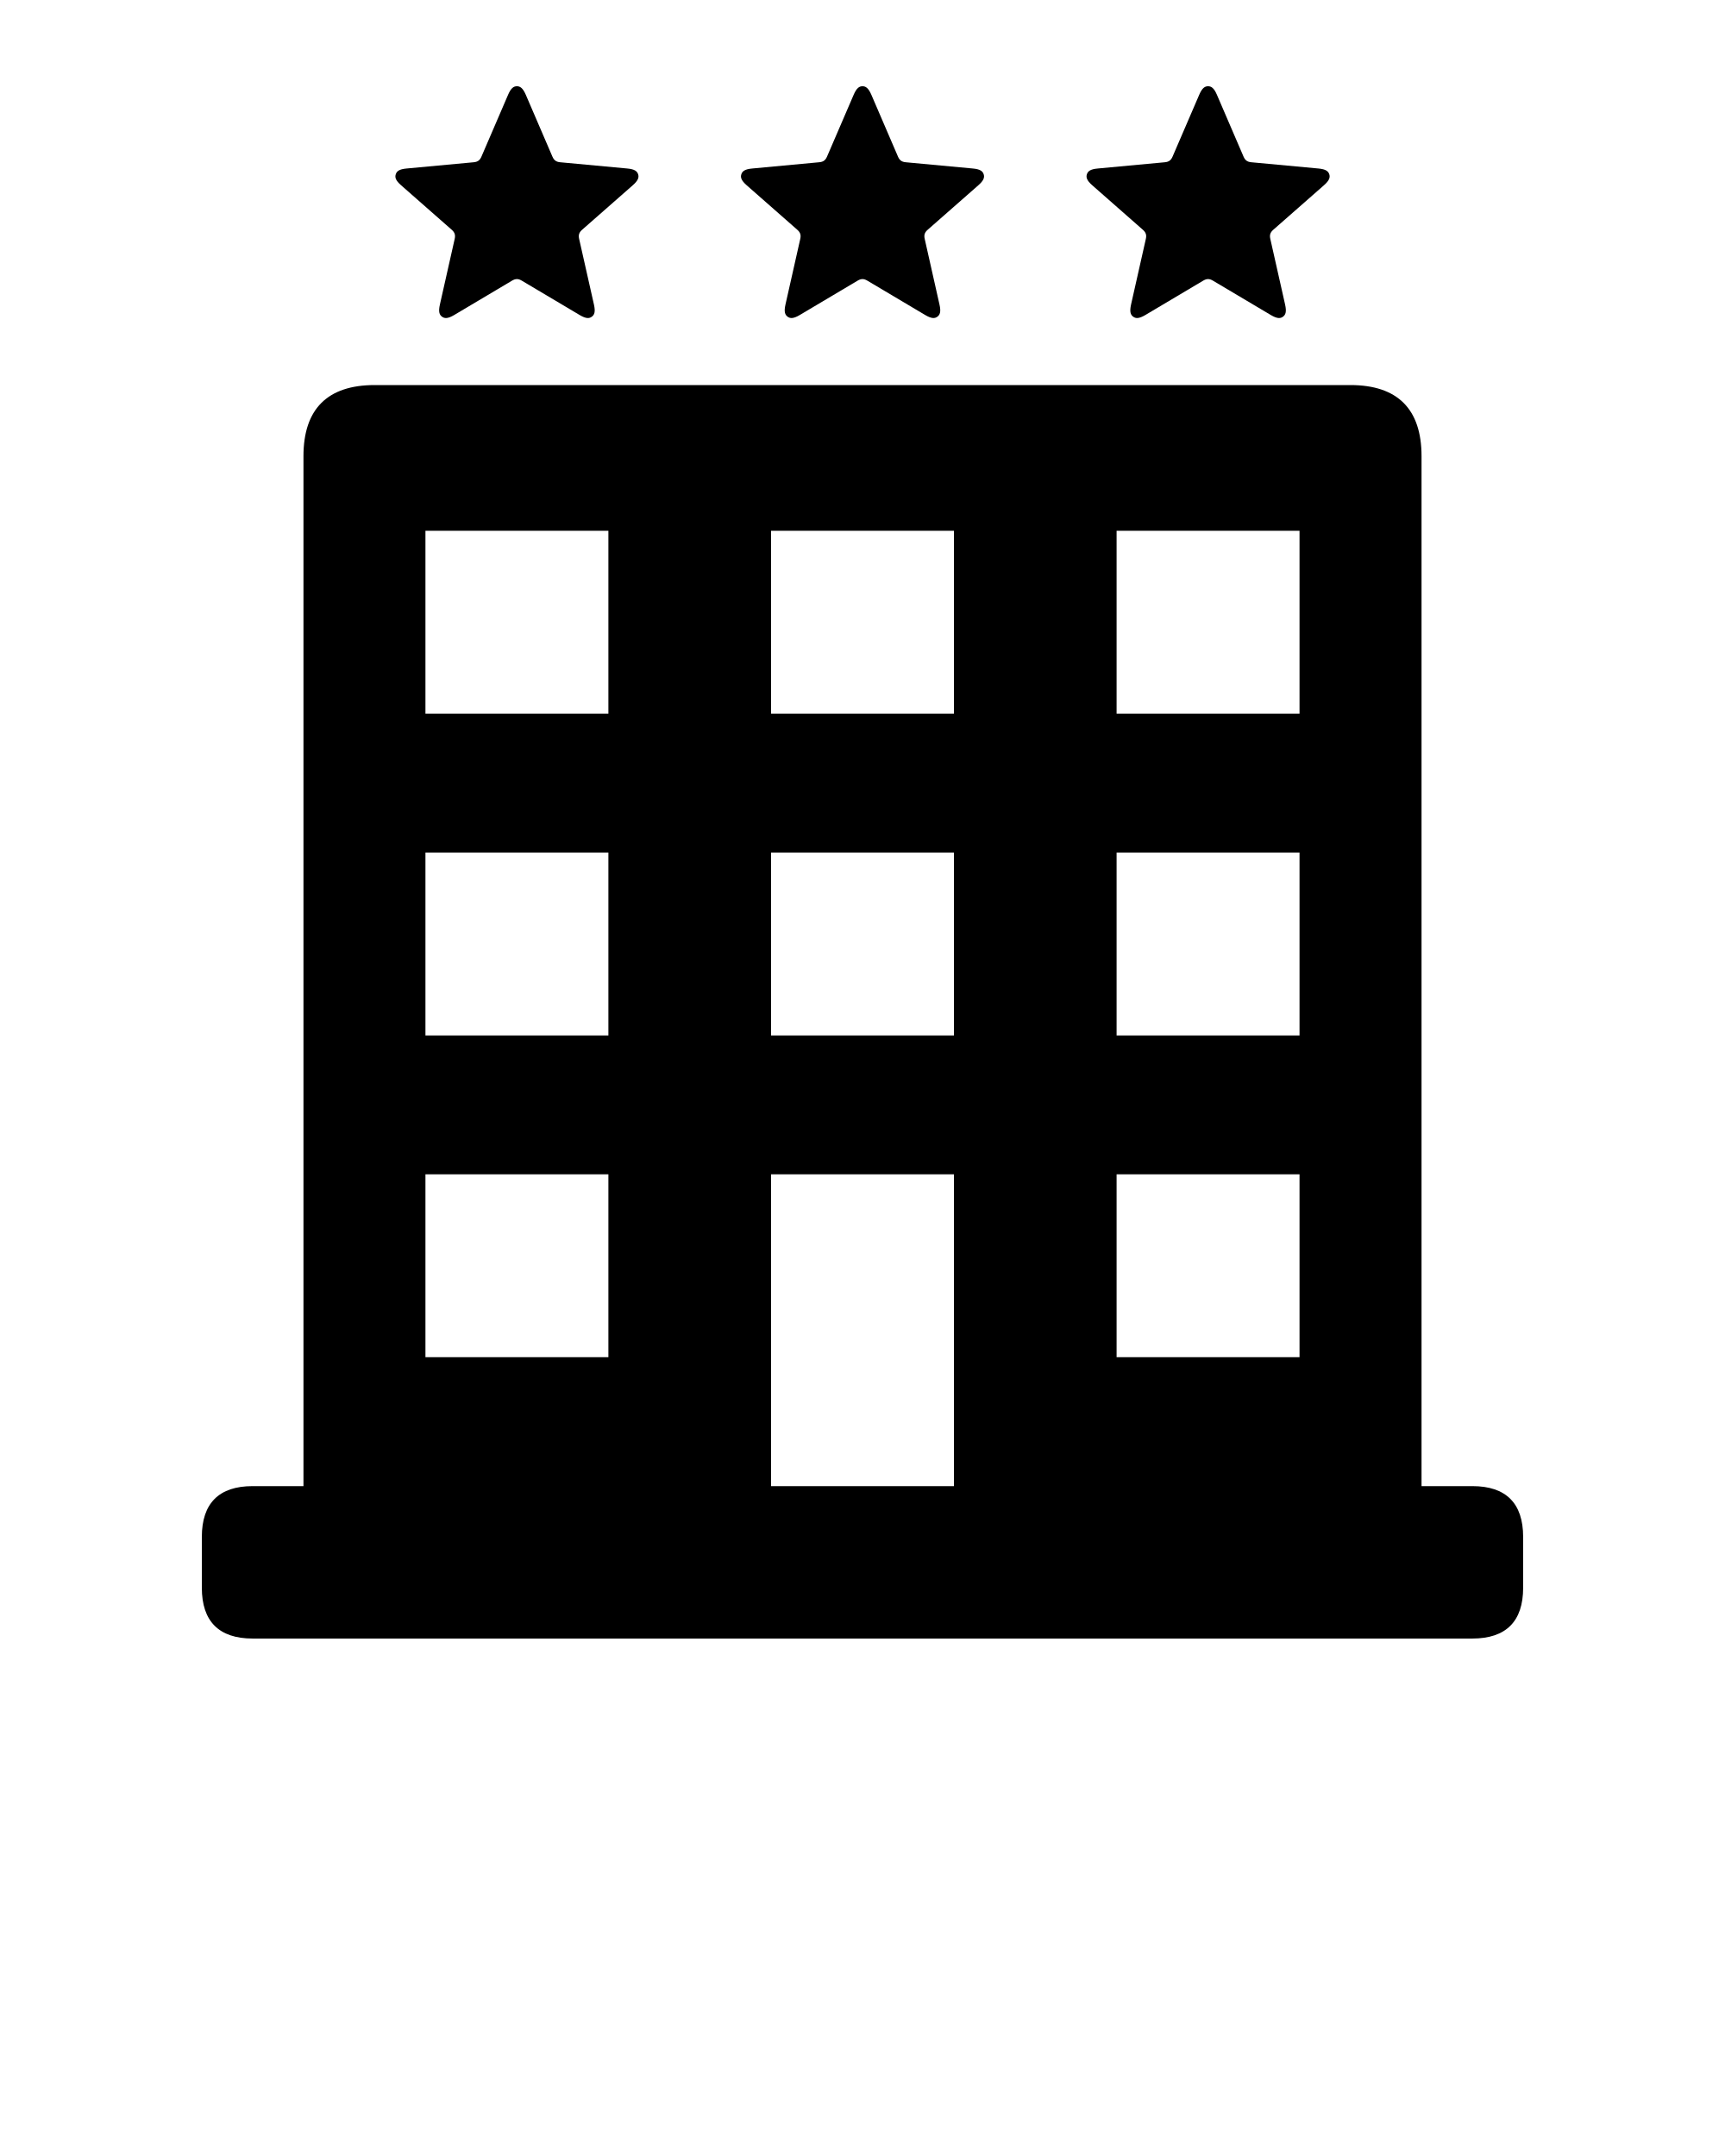
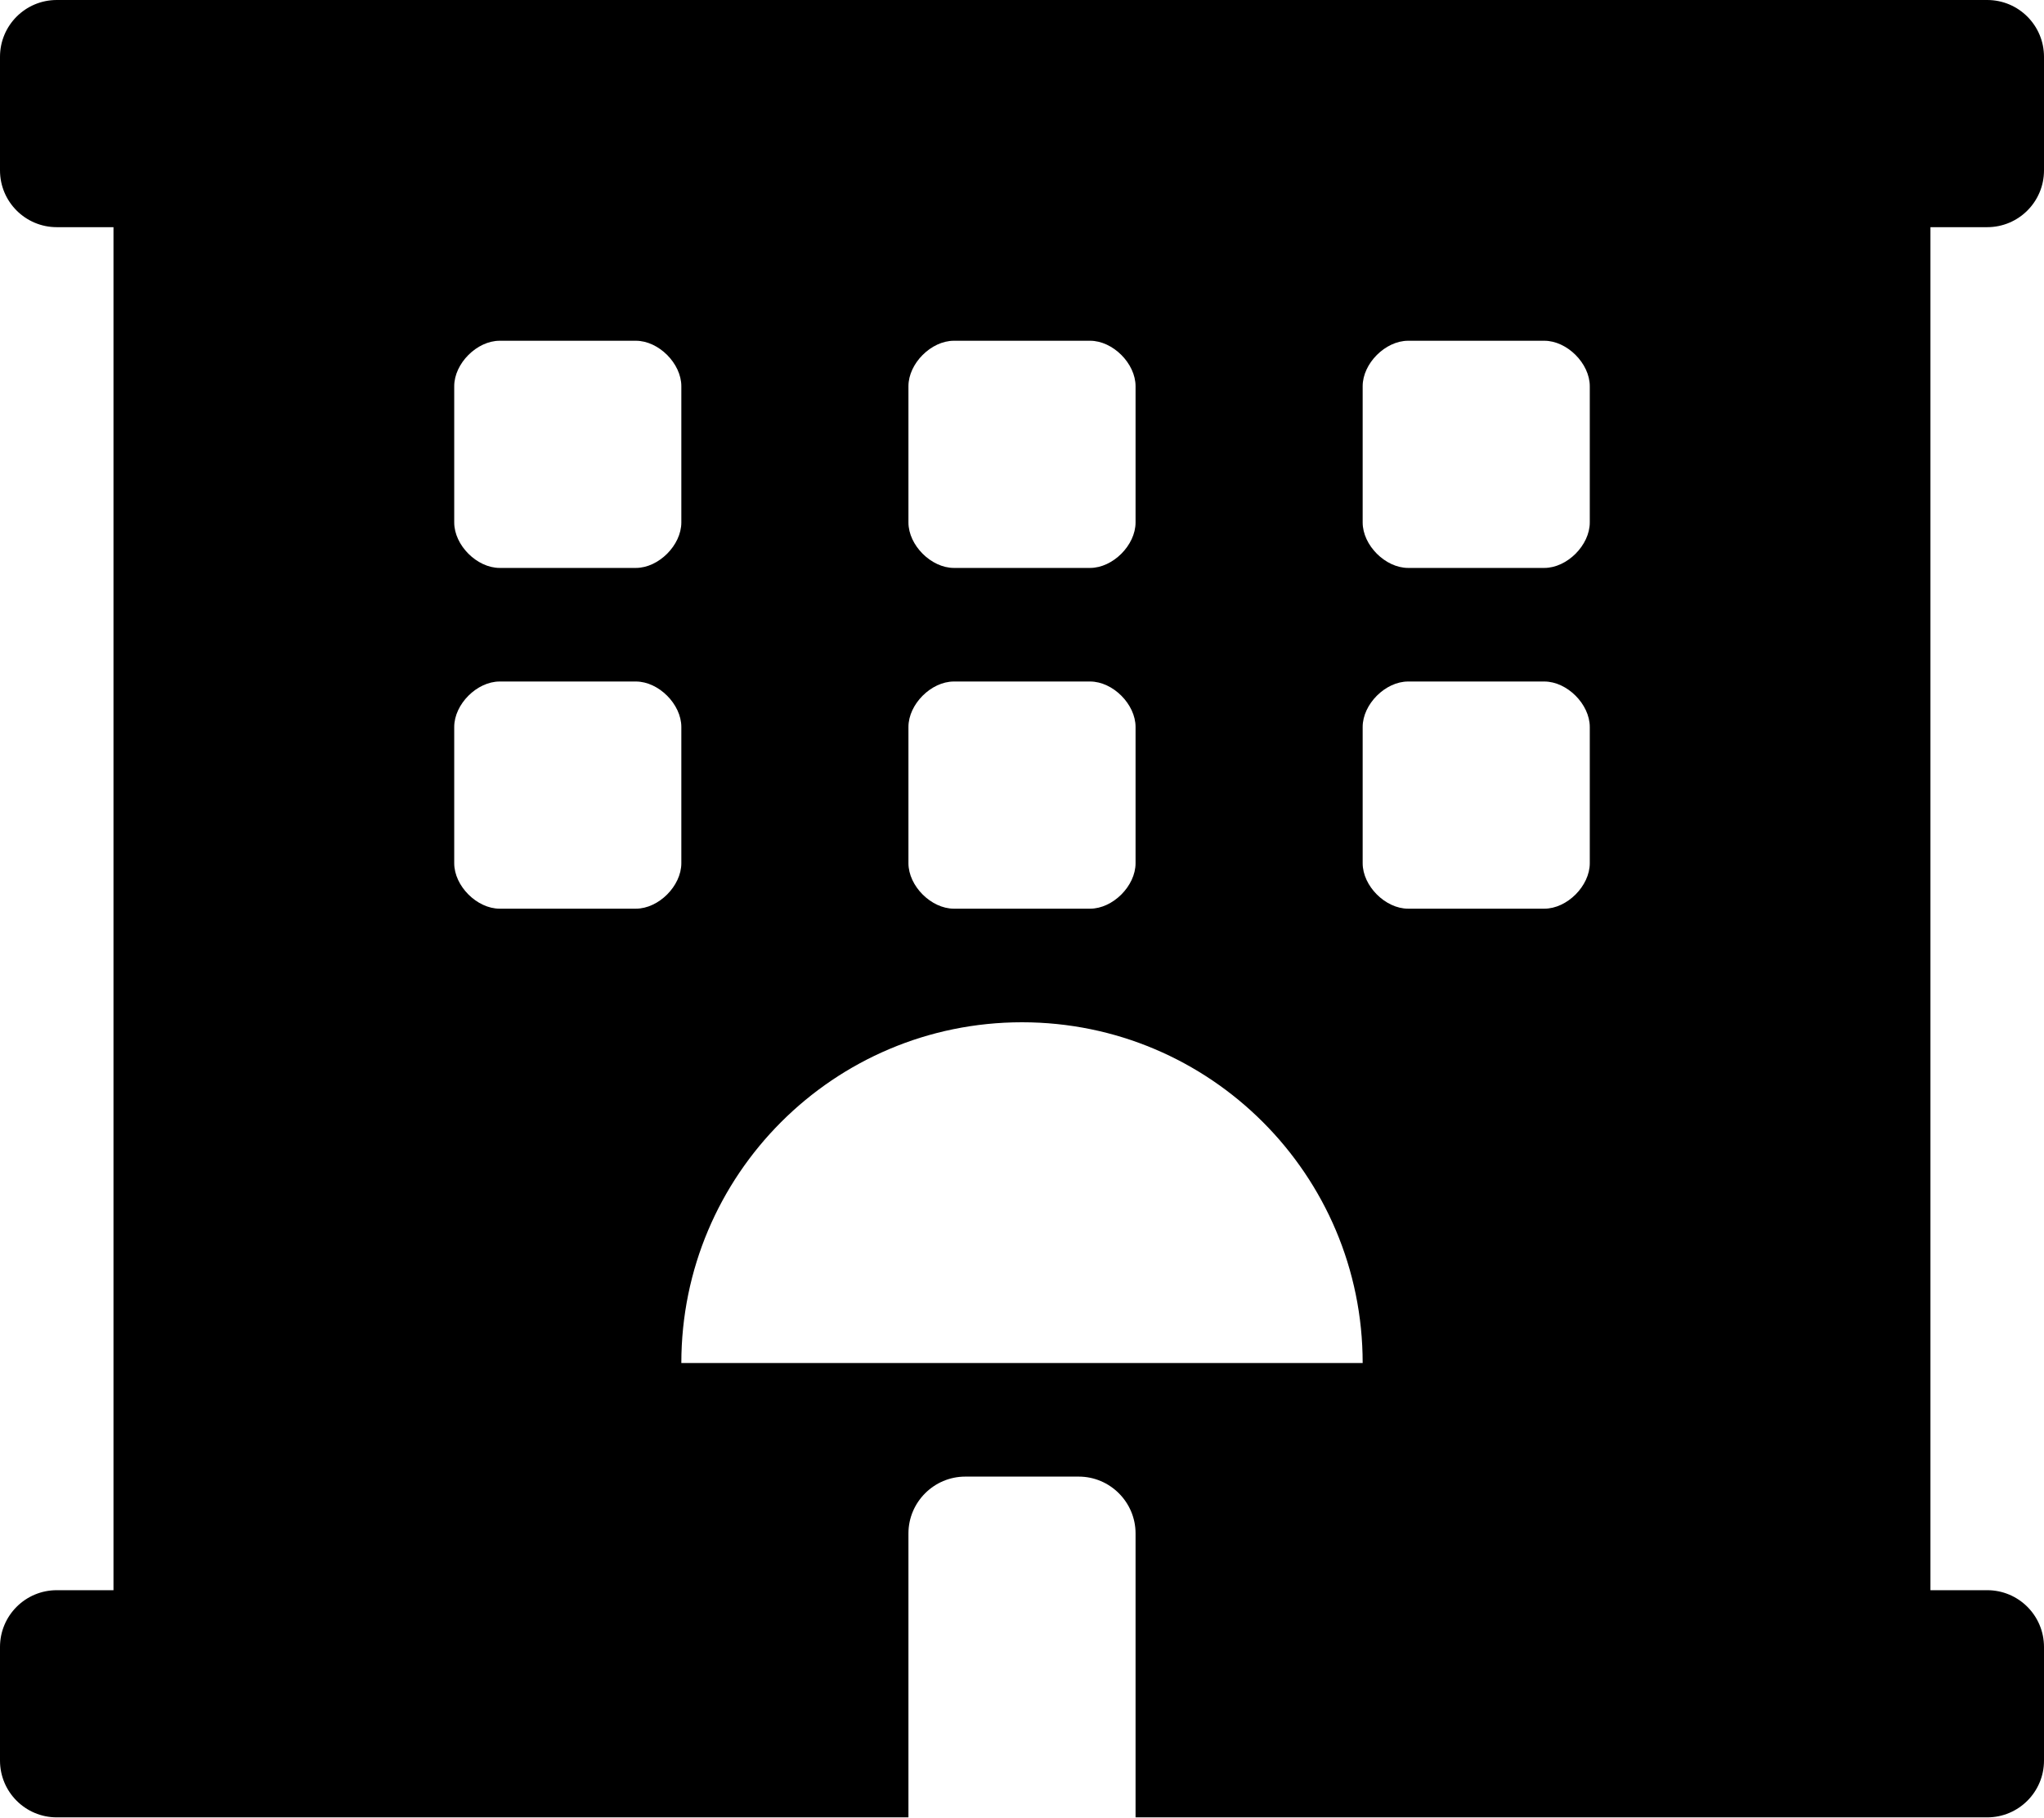
- <svg xmlns="http://www.w3.org/2000/svg" version="1.1" x="0px" y="0px" viewBox="0 0 100 125" enable-background="new 0 0 100 100" xml:space="preserve">
-   <path d="M46.221,13.322c0.174,0.153,0.223,0.301,0.171,0.528l-0.859,3.813c-0.094,0.418-0.024,0.59,0.126,0.699  c0.148,0.109,0.334,0.121,0.702-0.097l3.36-1.996c0.2-0.118,0.355-0.118,0.556,0l3.36,1.996c0.369,0.218,0.553,0.206,0.703,0.097  c0.148-0.109,0.219-0.281,0.124-0.699l-0.858-3.813c-0.051-0.227-0.002-0.375,0.172-0.528l2.937-2.58  c0.322-0.283,0.367-0.463,0.31-0.638c-0.057-0.177-0.199-0.295-0.625-0.334l-3.892-0.363c-0.231-0.021-0.358-0.113-0.45-0.325  l-1.545-3.589C50.341,5.098,50.185,5,50,5s-0.341,0.098-0.511,0.492l-1.546,3.589c-0.092,0.212-0.218,0.304-0.449,0.325L43.602,9.77  c-0.426,0.039-0.569,0.158-0.626,0.334c-0.058,0.175-0.012,0.355,0.31,0.638L46.221,13.322z" />
-   <path d="M66.254,13.322c0.174,0.153,0.223,0.301,0.172,0.528l-0.859,3.813c-0.092,0.418-0.024,0.59,0.125,0.699  c0.149,0.109,0.334,0.121,0.703-0.097l3.36-1.996c0.2-0.118,0.356-0.118,0.556,0l3.361,1.996c0.369,0.218,0.553,0.207,0.703,0.097  c0.15-0.109,0.218-0.28,0.125-0.699l-0.859-3.813c-0.051-0.227-0.002-0.375,0.172-0.528l2.937-2.58  c0.321-0.283,0.367-0.463,0.31-0.638C77,9.927,76.857,9.809,76.432,9.77L72.54,9.407c-0.231-0.021-0.358-0.113-0.45-0.325  l-1.545-3.59C70.375,5.098,70.218,5,70.033,5c-0.186,0-0.342,0.098-0.512,0.492l-1.547,3.59c-0.091,0.212-0.218,0.304-0.449,0.325  L63.634,9.77c-0.427,0.039-0.569,0.158-0.626,0.334c-0.056,0.175-0.012,0.354,0.311,0.638L66.254,13.322z" />
-   <path d="M26.188,13.322c0.173,0.153,0.221,0.301,0.171,0.528L25.5,17.663c-0.094,0.418-0.025,0.59,0.125,0.699  c0.149,0.109,0.334,0.122,0.703-0.097l3.359-1.996c0.201-0.118,0.357-0.118,0.557,0l3.361,1.996  c0.369,0.219,0.553,0.207,0.703,0.097c0.15-0.109,0.219-0.28,0.125-0.699l-0.86-3.813c-0.05-0.227-0.002-0.375,0.172-0.528  l2.937-2.58c0.322-0.283,0.367-0.463,0.311-0.638c-0.058-0.177-0.2-0.295-0.626-0.334l-3.892-0.363  c-0.231-0.021-0.358-0.113-0.45-0.325l-1.545-3.59C30.308,5.098,30.15,5,29.967,5c-0.186,0-0.342,0.098-0.512,0.492l-1.546,3.59  c-0.091,0.212-0.218,0.304-0.449,0.325L23.567,9.77c-0.426,0.039-0.568,0.158-0.624,0.334c-0.059,0.175-0.014,0.354,0.31,0.638  L26.188,13.322z" />
-   <path d="M85.354,86.162h-2.946V26.449c0-2.733-1.39-4.124-4.125-4.124H21.716c-2.732,0-4.124,1.391-4.124,4.124v59.713h-2.946  c-1.952,0-2.945,0.994-2.945,2.945v2.947c0,1.951,0.993,2.945,2.945,2.945h70.706c1.953,0,2.946-0.994,2.946-2.945v-2.947  C88.298,87.156,87.305,86.162,85.354,86.162z M35.269,78.688H24.663V68.082h10.606V78.688z M35.269,60.035H24.663V49.429h10.606  V60.035z M35.269,41.381H24.663V30.774h10.606V41.381z M55.302,86.162H44.697V68.083h10.605V86.162z M55.302,60.035H44.697V49.429  h10.605V60.035z M55.302,41.381H44.697V30.774h10.605V41.381z M75.336,78.688H64.73V68.082h10.605V78.688z M75.336,60.035H64.73  V49.429h10.605V60.035z M75.336,41.381H64.73V30.774h10.605V41.381z" />
+ <svg xmlns="http://www.w3.org/2000/svg" aria-hidden="true" data-prefix="fas" data-icon="hotel" class="svg-inline--fa fa-hotel fa-w-18" role="img" viewBox="0 0 576 512">
+   <path fill="currentColor" d="M560 64c8.84 0 16-7.16 16-16V16c0-8.84-7.16-16-16-16H16C7.16 0 0 7.16 0 16v32c0 8.84 7.16 16 16 16h15.98v384H16c-8.84 0-16 7.16-16 16v32c0 8.84 7.16 16 16 16h240v-80c0-8.8 7.2-16 16-16h32c8.8 0 16 7.2 16 16v80h240c8.84 0 16-7.16 16-16v-32c0-8.84-7.16-16-16-16h-16V64h16zm-304 44.8c0-6.4 6.4-12.8 12.8-12.8h38.4c6.4 0 12.8 6.4 12.8 12.8v38.4c0 6.4-6.4 12.8-12.8 12.8h-38.4c-6.4 0-12.8-6.4-12.8-12.8v-38.4zm0 96c0-6.4 6.4-12.8 12.8-12.8h38.4c6.4 0 12.8 6.4 12.8 12.8v38.4c0 6.4-6.4 12.8-12.8 12.8h-38.4c-6.4 0-12.8-6.4-12.8-12.8v-38.4zm-128-96c0-6.4 6.4-12.8 12.8-12.8h38.4c6.4 0 12.8 6.4 12.8 12.8v38.4c0 6.4-6.4 12.8-12.8 12.8h-38.4c-6.4 0-12.8-6.4-12.8-12.8v-38.4zM179.2 256h-38.4c-6.4 0-12.8-6.4-12.8-12.8v-38.4c0-6.4 6.4-12.8 12.8-12.8h38.4c6.4 0 12.8 6.4 12.8 12.8v38.4c0 6.4-6.4 12.8-12.8 12.8zM192 384c0-53.02 42.98-96 96-96s96 42.98 96 96H192zm256-140.8c0 6.4-6.4 12.8-12.8 12.8h-38.4c-6.4 0-12.8-6.4-12.8-12.8v-38.4c0-6.4 6.4-12.8 12.8-12.8h38.4c6.4 0 12.8 6.4 12.8 12.8v38.4zm0-96c0 6.4-6.4 12.8-12.8 12.8h-38.4c-6.4 0-12.8-6.4-12.8-12.8v-38.4c0-6.4 6.4-12.8 12.8-12.8h38.4c6.4 0 12.8 6.4 12.8 12.8v38.4z" />
</svg>
